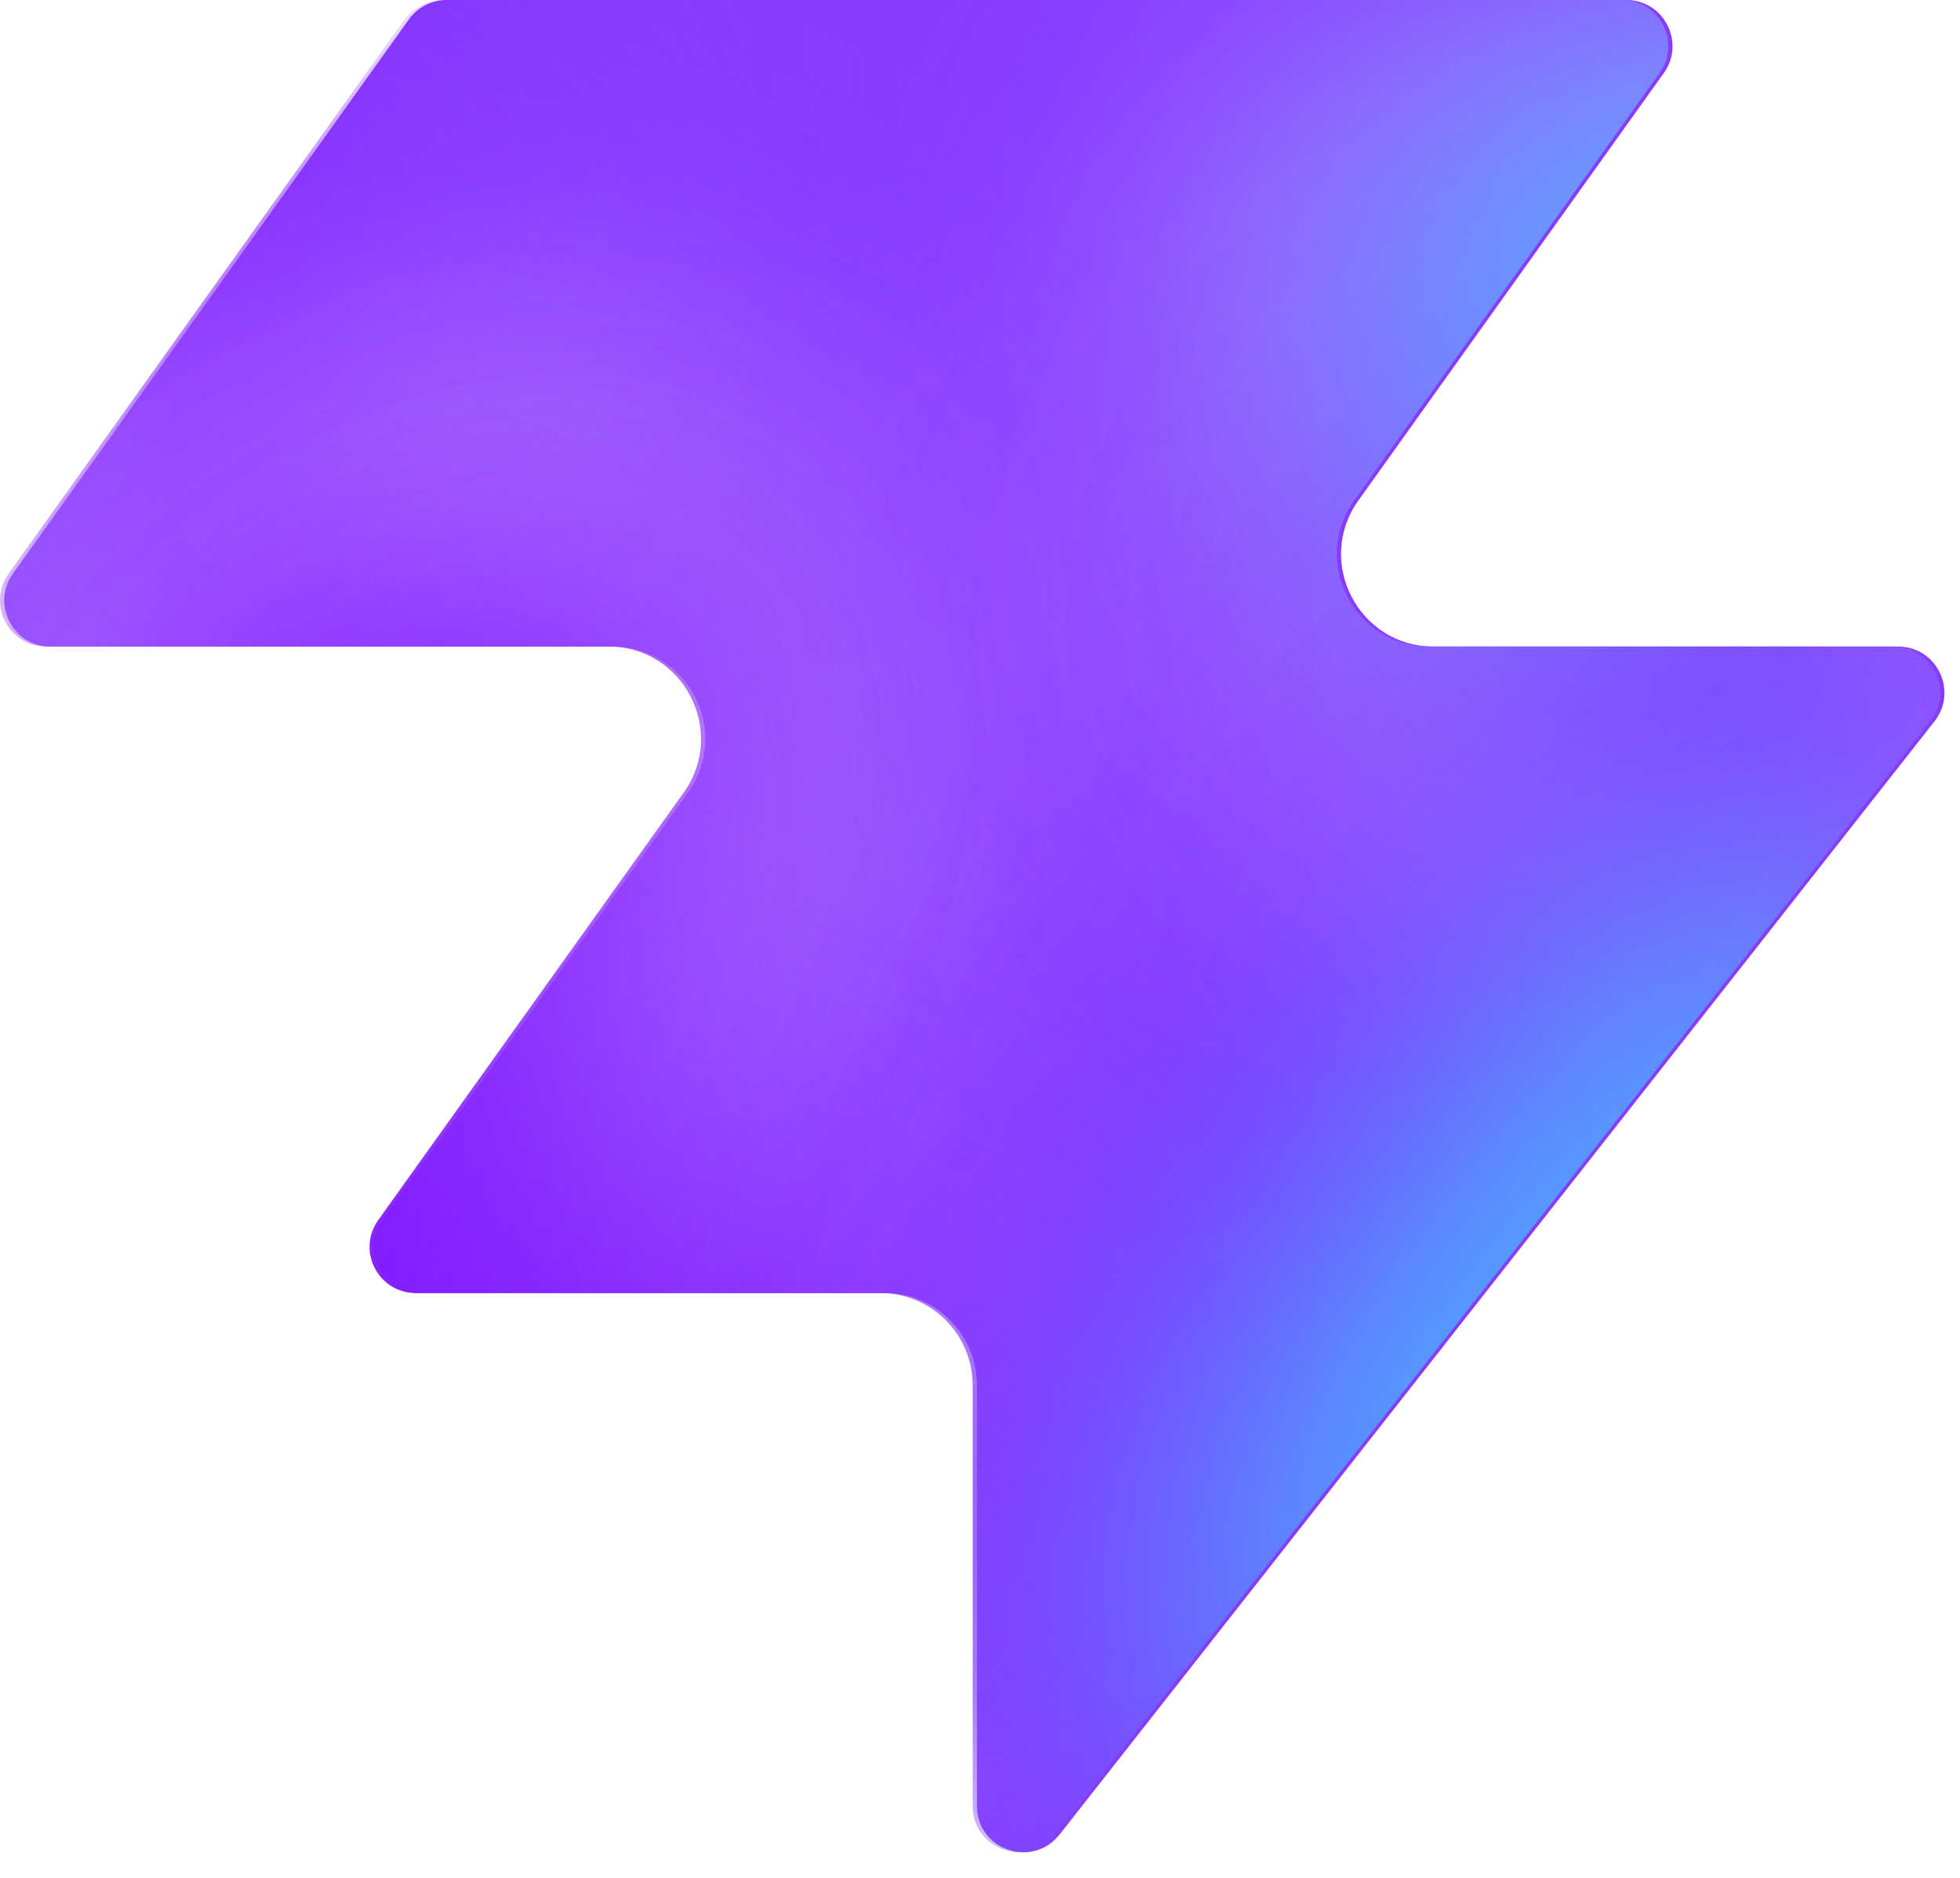
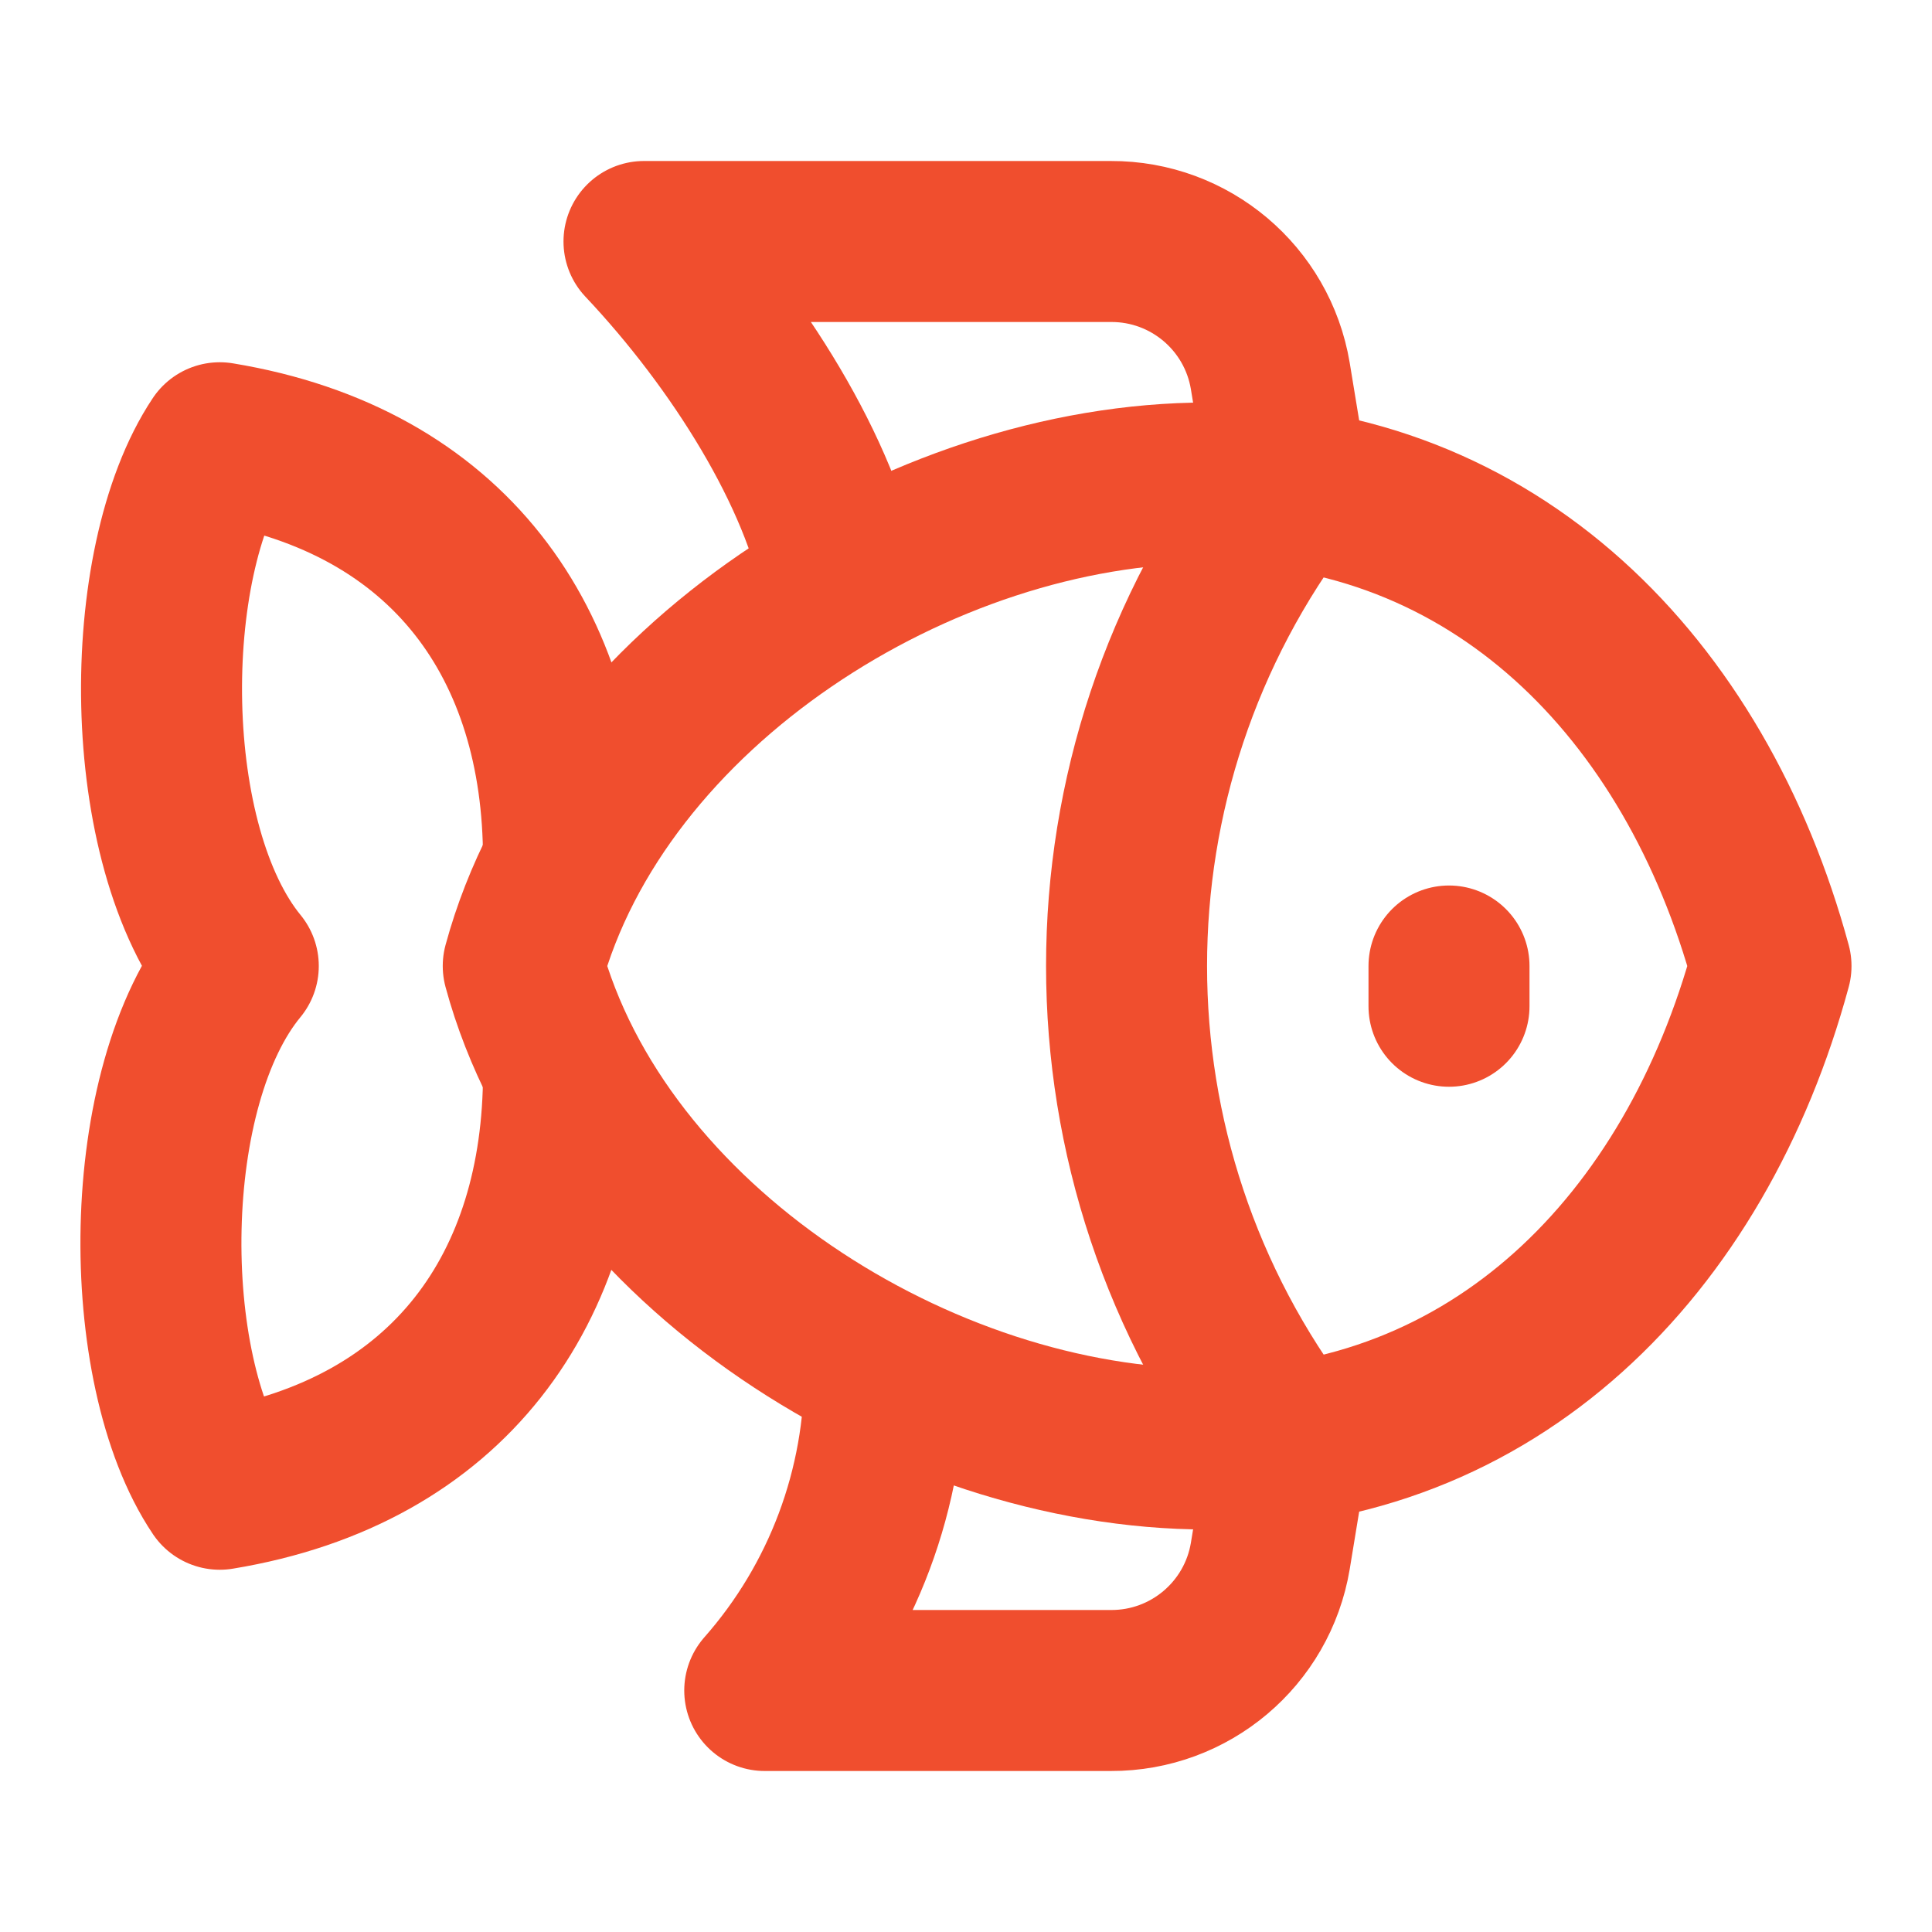
- <svg xmlns="http://www.w3.org/2000/svg" width="48" height="46" fill="none" viewBox="0 0 48 46">
-   <path fill="#863bff" d="M25.946 44.938c-.664.845-2.021.375-2.021-.698V33.937a2.26 2.26 0 0 0-2.262-2.262H10.287c-.92 0-1.456-1.04-.92-1.788l7.48-10.471c1.07-1.497 0-3.578-1.842-3.578H1.237c-.92 0-1.456-1.04-.92-1.788L10.013.474c.214-.297.556-.474.92-.474h28.894c.92 0 1.456 1.04.92 1.788l-7.48 10.471c-1.07 1.498 0 3.579 1.842 3.579h11.377c.943 0 1.473 1.088.89 1.83L25.947 44.94z" style="fill:#863bff;fill:color(display-p3 .525 .23 1);fill-opacity:1" />
-   <mask id="a" width="48" height="46" x="0" y="0" maskUnits="userSpaceOnUse" style="mask-type:alpha">
-     <path fill="#000" d="M25.842 44.938c-.664.844-2.021.375-2.021-.698V33.937a2.26 2.26 0 0 0-2.262-2.262H10.183c-.92 0-1.456-1.04-.92-1.788l7.48-10.471c1.07-1.498 0-3.579-1.842-3.579H1.133c-.92 0-1.456-1.04-.92-1.787L9.91.473c.214-.297.556-.474.92-.474h28.894c.92 0 1.456 1.04.92 1.788l-7.48 10.471c-1.07 1.498 0 3.578 1.842 3.578h11.377c.943 0 1.473 1.088.89 1.832L25.843 44.94z" style="fill:#000;fill-opacity:1" />
-   </mask>
-   <g mask="url(#a)">
-     <g filter="url(#b)">
-       <ellipse cx="5.508" cy="14.704" fill="#ede6ff" rx="5.508" ry="14.704" style="fill:#ede6ff;fill:color(display-p3 .927 .903 1);fill-opacity:1" transform="matrix(.00324 1 1 -.00324 -4.47 31.516)" />
-     </g>
-     <g filter="url(#c)">
-       <ellipse cx="10.399" cy="29.851" fill="#ede6ff" rx="10.399" ry="29.851" style="fill:#ede6ff;fill:color(display-p3 .927 .903 1);fill-opacity:1" transform="matrix(.00324 1 1 -.00324 -39.328 7.883)" />
-     </g>
-     <g filter="url(#d)">
-       <ellipse cx="5.508" cy="30.487" fill="#7e14ff" rx="5.508" ry="30.487" style="fill:#7e14ff;fill:color(display-p3 .492 .077 1);fill-opacity:1" transform="rotate(89.814 -25.913 -14.639)scale(1 -1)" />
-     </g>
-     <g filter="url(#e)">
-       <ellipse cx="5.508" cy="30.599" fill="#7e14ff" rx="5.508" ry="30.599" style="fill:#7e14ff;fill:color(display-p3 .492 .077 1);fill-opacity:1" transform="rotate(89.814 -32.644 -3.334)scale(1 -1)" />
-     </g>
-     <g filter="url(#f)">
-       <ellipse cx="5.508" cy="30.599" fill="#7e14ff" rx="5.508" ry="30.599" style="fill:#7e14ff;fill:color(display-p3 .492 .077 1);fill-opacity:1" transform="matrix(.00324 1 1 -.00324 -34.34 30.47)" />
-     </g>
-     <g filter="url(#g)">
-       <ellipse cx="14.072" cy="22.078" fill="#ede6ff" rx="14.072" ry="22.078" style="fill:#ede6ff;fill:color(display-p3 .927 .903 1);fill-opacity:1" transform="rotate(93.35 24.506 48.493)scale(-1 1)" />
-     </g>
-     <g filter="url(#h)">
-       <ellipse cx="3.47" cy="21.501" fill="#7e14ff" rx="3.47" ry="21.501" style="fill:#7e14ff;fill:color(display-p3 .492 .077 1);fill-opacity:1" transform="rotate(89.009 28.708 47.59)scale(-1 1)" />
-     </g>
-     <g filter="url(#i)">
-       <ellipse cx="3.47" cy="21.501" fill="#7e14ff" rx="3.47" ry="21.501" style="fill:#7e14ff;fill:color(display-p3 .492 .077 1);fill-opacity:1" transform="rotate(89.009 28.708 47.59)scale(-1 1)" />
-     </g>
-     <g filter="url(#j)">
-       <ellipse cx=".387" cy="8.972" fill="#7e14ff" rx="4.407" ry="29.108" style="fill:#7e14ff;fill:color(display-p3 .492 .077 1);fill-opacity:1" transform="rotate(39.51 .387 8.972)" />
-     </g>
-     <g filter="url(#k)">
-       <ellipse cx="47.523" cy="-6.092" fill="#7e14ff" rx="4.407" ry="29.108" style="fill:#7e14ff;fill:color(display-p3 .492 .077 1);fill-opacity:1" transform="rotate(37.892 47.523 -6.092)" />
-     </g>
-     <g filter="url(#l)">
-       <ellipse cx="41.412" cy="6.333" fill="#47bfff" rx="5.971" ry="9.665" style="fill:#47bfff;fill:color(display-p3 .28 .748 1);fill-opacity:1" transform="rotate(37.892 41.412 6.333)" />
-     </g>
-     <g filter="url(#m)">
-       <ellipse cx="-1.879" cy="38.332" fill="#7e14ff" rx="4.407" ry="29.108" style="fill:#7e14ff;fill:color(display-p3 .492 .077 1);fill-opacity:1" transform="rotate(37.892 -1.88 38.332)" />
-     </g>
-     <g filter="url(#n)">
-       <ellipse cx="-1.879" cy="38.332" fill="#7e14ff" rx="4.407" ry="29.108" style="fill:#7e14ff;fill:color(display-p3 .492 .077 1);fill-opacity:1" transform="rotate(37.892 -1.88 38.332)" />
-     </g>
-     <g filter="url(#o)">
-       <ellipse cx="35.651" cy="29.907" fill="#7e14ff" rx="4.407" ry="29.108" style="fill:#7e14ff;fill:color(display-p3 .492 .077 1);fill-opacity:1" transform="rotate(37.892 35.651 29.907)" />
-     </g>
-     <g filter="url(#p)">
-       <ellipse cx="38.418" cy="32.4" fill="#47bfff" rx="5.971" ry="15.297" style="fill:#47bfff;fill:color(display-p3 .28 .748 1);fill-opacity:1" transform="rotate(37.892 38.418 32.4)" />
-     </g>
-   </g>
-   <defs>
-     <filter id="b" width="60.045" height="41.654" x="-19.77" y="16.149" color-interpolation-filters="sRGB" filterUnits="userSpaceOnUse">
-       <feFlood flood-opacity="0" result="BackgroundImageFix" />
-       <feBlend in="SourceGraphic" in2="BackgroundImageFix" result="shape" />
-       <feGaussianBlur result="effect1_foregroundBlur_2002_17158" stdDeviation="7.659" />
-     </filter>
-     <filter id="c" width="90.34" height="51.437" x="-54.613" y="-7.533" color-interpolation-filters="sRGB" filterUnits="userSpaceOnUse">
-       <feFlood flood-opacity="0" result="BackgroundImageFix" />
-       <feBlend in="SourceGraphic" in2="BackgroundImageFix" result="shape" />
-       <feGaussianBlur result="effect1_foregroundBlur_2002_17158" stdDeviation="7.659" />
-     </filter>
-     <filter id="d" width="79.355" height="29.4" x="-49.64" y="2.03" color-interpolation-filters="sRGB" filterUnits="userSpaceOnUse">
-       <feFlood flood-opacity="0" result="BackgroundImageFix" />
-       <feBlend in="SourceGraphic" in2="BackgroundImageFix" result="shape" />
-       <feGaussianBlur result="effect1_foregroundBlur_2002_17158" stdDeviation="4.596" />
-     </filter>
-     <filter id="e" width="79.579" height="29.4" x="-45.045" y="20.029" color-interpolation-filters="sRGB" filterUnits="userSpaceOnUse">
-       <feFlood flood-opacity="0" result="BackgroundImageFix" />
-       <feBlend in="SourceGraphic" in2="BackgroundImageFix" result="shape" />
-       <feGaussianBlur result="effect1_foregroundBlur_2002_17158" stdDeviation="4.596" />
-     </filter>
-     <filter id="f" width="79.579" height="29.4" x="-43.513" y="21.178" color-interpolation-filters="sRGB" filterUnits="userSpaceOnUse">
-       <feFlood flood-opacity="0" result="BackgroundImageFix" />
-       <feBlend in="SourceGraphic" in2="BackgroundImageFix" result="shape" />
-       <feGaussianBlur result="effect1_foregroundBlur_2002_17158" stdDeviation="4.596" />
-     </filter>
-     <filter id="g" width="74.749" height="58.852" x="15.756" y="-17.901" color-interpolation-filters="sRGB" filterUnits="userSpaceOnUse">
-       <feFlood flood-opacity="0" result="BackgroundImageFix" />
-       <feBlend in="SourceGraphic" in2="BackgroundImageFix" result="shape" />
-       <feGaussianBlur result="effect1_foregroundBlur_2002_17158" stdDeviation="7.659" />
-     </filter>
-     <filter id="h" width="61.377" height="25.362" x="23.548" y="2.284" color-interpolation-filters="sRGB" filterUnits="userSpaceOnUse">
-       <feFlood flood-opacity="0" result="BackgroundImageFix" />
-       <feBlend in="SourceGraphic" in2="BackgroundImageFix" result="shape" />
-       <feGaussianBlur result="effect1_foregroundBlur_2002_17158" stdDeviation="4.596" />
-     </filter>
-     <filter id="i" width="61.377" height="25.362" x="23.548" y="2.284" color-interpolation-filters="sRGB" filterUnits="userSpaceOnUse">
-       <feFlood flood-opacity="0" result="BackgroundImageFix" />
-       <feBlend in="SourceGraphic" in2="BackgroundImageFix" result="shape" />
-       <feGaussianBlur result="effect1_foregroundBlur_2002_17158" stdDeviation="4.596" />
-     </filter>
-     <filter id="j" width="56.045" height="63.649" x="-27.636" y="-22.853" color-interpolation-filters="sRGB" filterUnits="userSpaceOnUse">
-       <feFlood flood-opacity="0" result="BackgroundImageFix" />
-       <feBlend in="SourceGraphic" in2="BackgroundImageFix" result="shape" />
-       <feGaussianBlur result="effect1_foregroundBlur_2002_17158" stdDeviation="4.596" />
-     </filter>
-     <filter id="k" width="54.814" height="64.646" x="20.116" y="-38.415" color-interpolation-filters="sRGB" filterUnits="userSpaceOnUse">
-       <feFlood flood-opacity="0" result="BackgroundImageFix" />
-       <feBlend in="SourceGraphic" in2="BackgroundImageFix" result="shape" />
-       <feGaussianBlur result="effect1_foregroundBlur_2002_17158" stdDeviation="4.596" />
-     </filter>
-     <filter id="l" width="33.541" height="35.313" x="24.641" y="-11.323" color-interpolation-filters="sRGB" filterUnits="userSpaceOnUse">
-       <feFlood flood-opacity="0" result="BackgroundImageFix" />
-       <feBlend in="SourceGraphic" in2="BackgroundImageFix" result="shape" />
-       <feGaussianBlur result="effect1_foregroundBlur_2002_17158" stdDeviation="4.596" />
-     </filter>
-     <filter id="m" width="54.814" height="64.646" x="-29.286" y="6.009" color-interpolation-filters="sRGB" filterUnits="userSpaceOnUse">
-       <feFlood flood-opacity="0" result="BackgroundImageFix" />
-       <feBlend in="SourceGraphic" in2="BackgroundImageFix" result="shape" />
-       <feGaussianBlur result="effect1_foregroundBlur_2002_17158" stdDeviation="4.596" />
-     </filter>
-     <filter id="n" width="54.814" height="64.646" x="-29.286" y="6.009" color-interpolation-filters="sRGB" filterUnits="userSpaceOnUse">
-       <feFlood flood-opacity="0" result="BackgroundImageFix" />
-       <feBlend in="SourceGraphic" in2="BackgroundImageFix" result="shape" />
-       <feGaussianBlur result="effect1_foregroundBlur_2002_17158" stdDeviation="4.596" />
-     </filter>
-     <filter id="o" width="54.814" height="64.646" x="8.244" y="-2.416" color-interpolation-filters="sRGB" filterUnits="userSpaceOnUse">
-       <feFlood flood-opacity="0" result="BackgroundImageFix" />
-       <feBlend in="SourceGraphic" in2="BackgroundImageFix" result="shape" />
-       <feGaussianBlur result="effect1_foregroundBlur_2002_17158" stdDeviation="4.596" />
-     </filter>
-     <filter id="p" width="39.409" height="43.623" x="18.713" y="10.588" color-interpolation-filters="sRGB" filterUnits="userSpaceOnUse">
-       <feFlood flood-opacity="0" result="BackgroundImageFix" />
-       <feBlend in="SourceGraphic" in2="BackgroundImageFix" result="shape" />
-       <feGaussianBlur result="effect1_foregroundBlur_2002_17158" stdDeviation="4.596" />
-     </filter>
-   </defs>
+ <svg xmlns="http://www.w3.org/2000/svg" width="24" height="24" viewBox="0 0 24 24" fill="none" stroke="#F04E2E" stroke-width="2" stroke-linecap="round" stroke-linejoin="round" class="lucide lucide-fish-icon lucide-fish">
+   <path d="M6.5 12c.94-3.46 4.94-6 8.5-6 3.56 0 6.06 2.54 7 6-.94 3.47-3.44 6-7 6s-7.56-2.53-8.5-6Z" />
+   <path d="M18 12v.5" />
+   <path d="M16 17.93a9.77 9.77 0 0 1 0-11.86" />
+   <path d="M7 10.67C7 8 5.58 5.97 2.73 5.5c-1 1.5-1 5 .23 6.5-1.24 1.5-1.24 5-.23 6.5C5.58 18.03 7 16 7 13.33" />
+   <path d="M10.46 7.26C10.2 5.88 9.17 4.24 8 3h5.8a2 2 0 0 1 1.98 1.67l.23 1.4" />
+   <path d="m16.01 17.93-.23 1.4A2 2 0 0 1 13.8 21H9.5a5.96 5.96 0 0 0 1.49-3.98" />
</svg>
